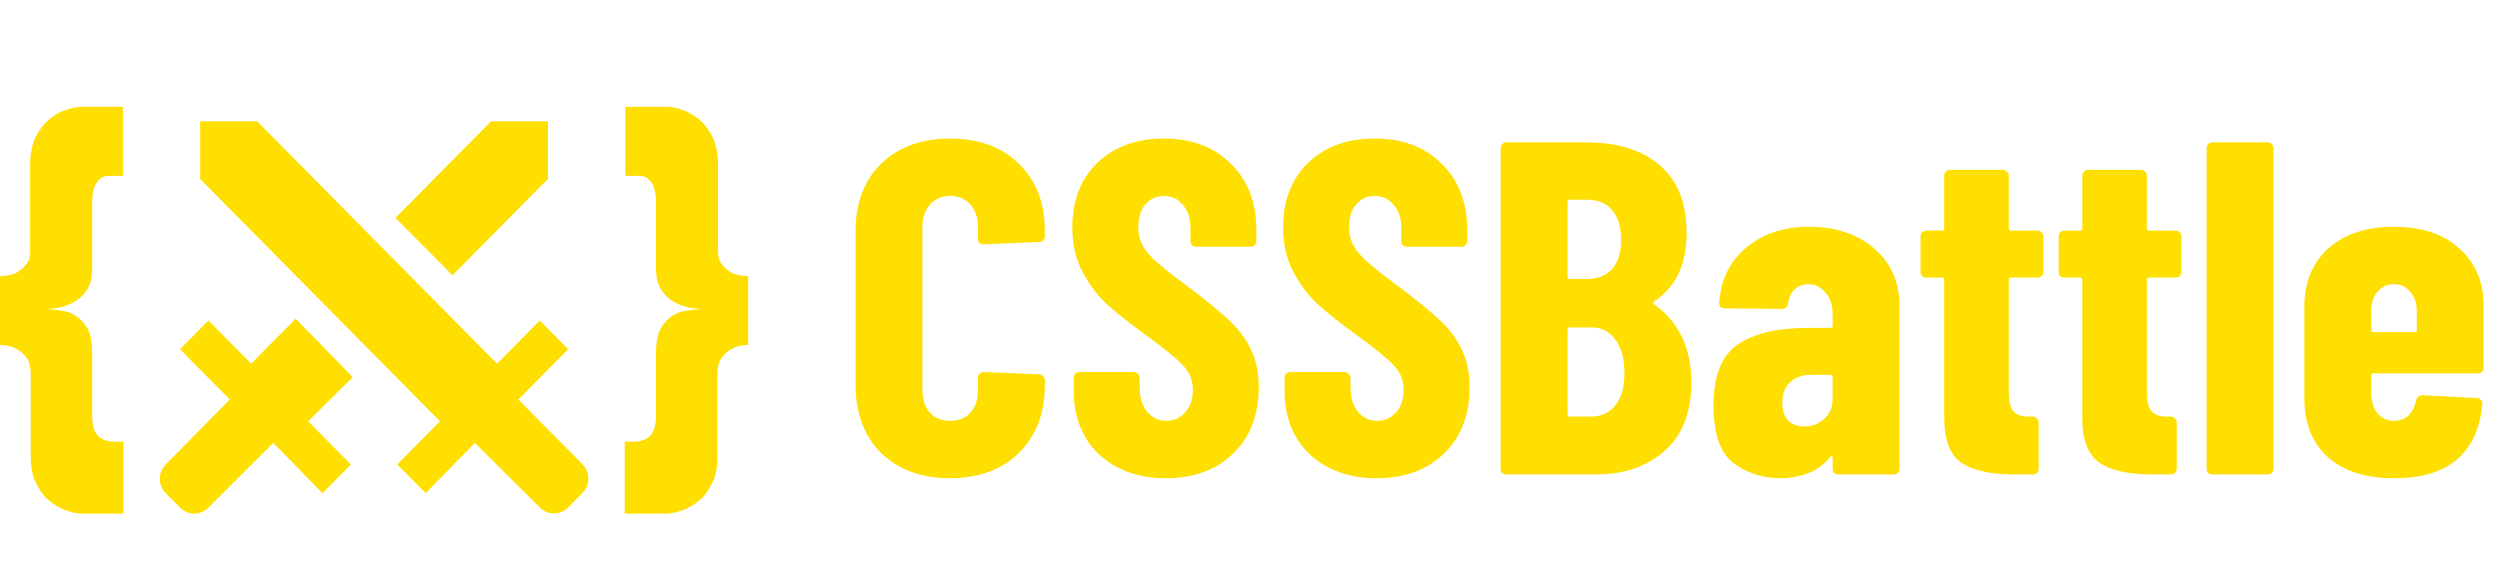
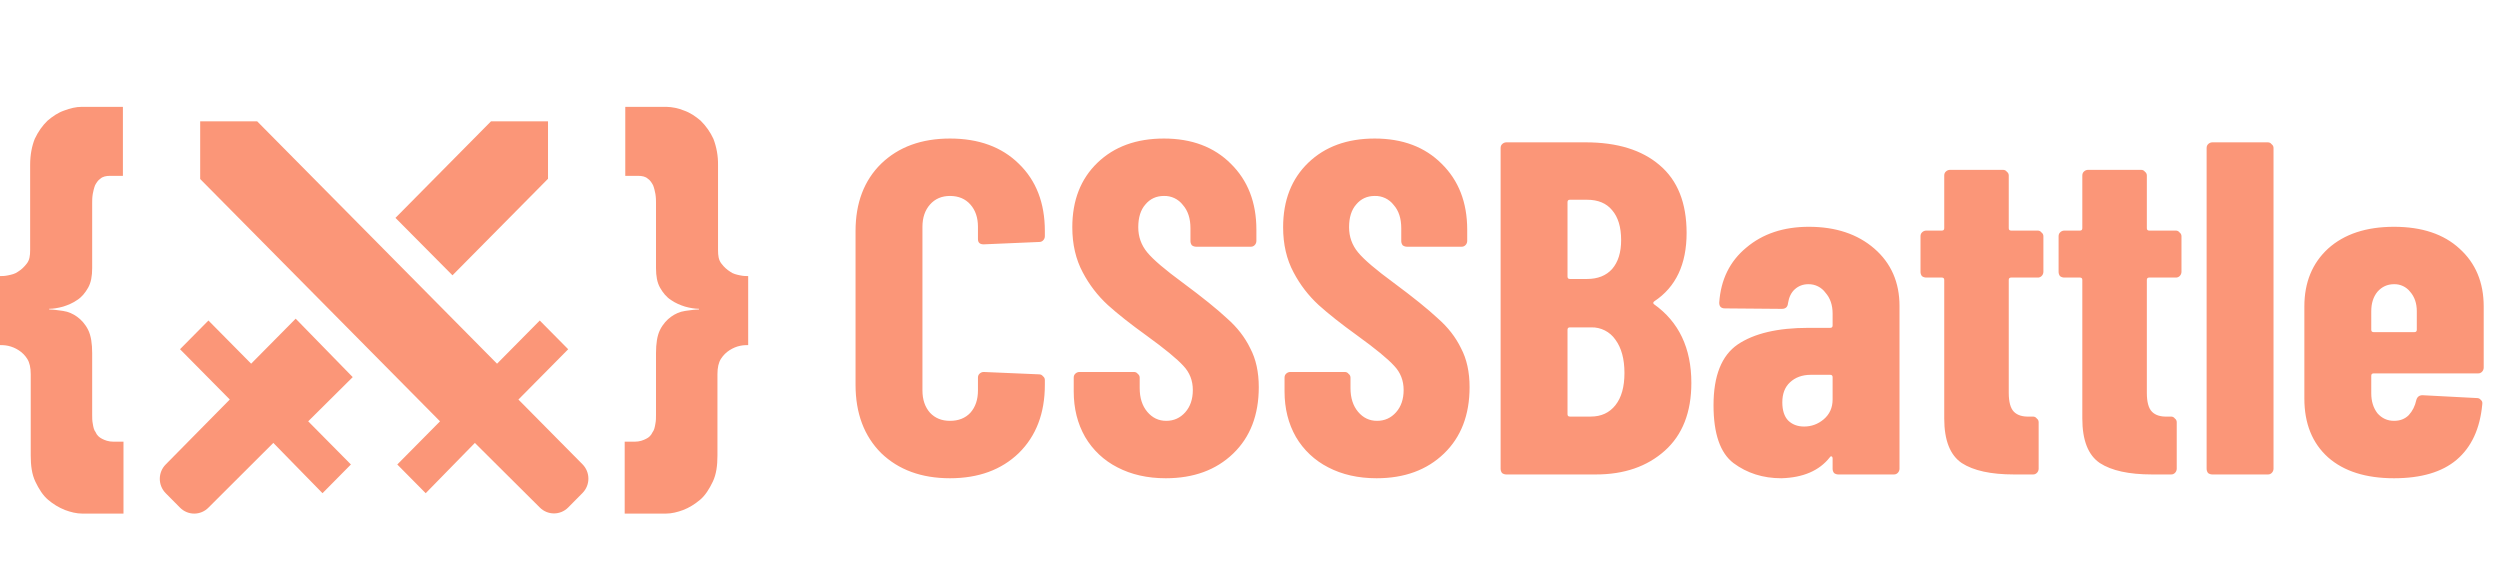
- <svg xmlns="http://www.w3.org/2000/svg" width="137" height="32" viewBox="0 0 137 32" fill="none">
-   <path fill-rule="evenodd" clip-rule="evenodd" d="M6.735 9.636H6.036C5.814 9.636 5.623 9.676 5.496 9.795C5.369 9.875 5.274 10.034 5.21 10.153C5.147 10.313 5.115 10.472 5.083 10.631L5.083 10.631C5.051 10.83 5.051 10.989 5.051 11.109V14.691C5.051 15.129 4.988 15.487 4.829 15.766C4.67 16.045 4.48 16.284 4.225 16.443C4.003 16.602 3.717 16.721 3.463 16.801C3.177 16.881 2.923 16.92 2.7 16.92V16.96C2.898 16.96 3.12 16.991 3.368 17.026L3.463 17.04C3.749 17.08 4.003 17.199 4.225 17.358C4.448 17.517 4.67 17.756 4.829 18.075C4.988 18.393 5.051 18.831 5.051 19.349V22.732C5.051 22.891 5.051 23.05 5.083 23.21C5.115 23.409 5.147 23.568 5.242 23.687C5.306 23.847 5.433 23.966 5.591 24.046C5.75 24.125 5.941 24.205 6.227 24.205H6.767V28.146H4.511C4.194 28.146 3.876 28.066 3.558 27.947C3.241 27.827 2.923 27.628 2.637 27.389C2.351 27.151 2.129 26.792 1.938 26.394C1.747 25.996 1.684 25.518 1.684 24.961V20.503C1.684 20.145 1.62 19.866 1.493 19.667C1.366 19.468 1.207 19.309 1.017 19.189C0.826 19.07 0.635 18.99 0.445 18.951C0.254 18.911 0.095 18.911 0 18.911V15.129H9.29832e-06C0.127 15.129 0.254 15.129 0.445 15.089C0.635 15.05 0.826 15.01 0.985 14.89C1.175 14.771 1.303 14.652 1.461 14.452C1.62 14.253 1.652 14.015 1.652 13.696V9.039C1.652 8.482 1.747 8.004 1.906 7.606C2.097 7.208 2.319 6.889 2.605 6.611C2.891 6.372 3.177 6.173 3.526 6.053C3.844 5.934 4.162 5.854 4.48 5.854H6.735V9.636ZM34.265 9.636H34.964C35.186 9.636 35.377 9.676 35.504 9.795C35.631 9.875 35.726 10.034 35.79 10.153C35.853 10.313 35.885 10.472 35.917 10.631C35.949 10.83 35.949 10.989 35.949 11.109V14.691C35.949 15.129 36.012 15.487 36.171 15.766C36.33 16.045 36.52 16.284 36.775 16.443C36.997 16.602 37.283 16.721 37.537 16.801C37.823 16.881 38.077 16.92 38.3 16.92V16.96C38.102 16.96 37.88 16.991 37.632 17.026L37.537 17.04C37.251 17.08 36.997 17.199 36.775 17.358C36.552 17.517 36.33 17.756 36.171 18.075C36.012 18.393 35.949 18.831 35.949 19.349V22.732C35.949 22.891 35.949 23.05 35.917 23.21C35.885 23.409 35.853 23.568 35.758 23.687C35.694 23.847 35.567 23.966 35.408 24.046C35.25 24.125 35.059 24.205 34.773 24.205H34.233V28.146H36.489C36.806 28.146 37.124 28.066 37.442 27.947C37.76 27.827 38.077 27.628 38.363 27.389C38.649 27.151 38.871 26.792 39.062 26.394C39.253 25.996 39.316 25.518 39.316 24.961V20.503C39.316 20.145 39.38 19.866 39.507 19.667C39.634 19.468 39.793 19.309 39.983 19.189C40.174 19.07 40.365 18.99 40.555 18.951C40.746 18.911 40.905 18.911 41 18.911V15.129C40.873 15.129 40.746 15.129 40.555 15.089C40.365 15.05 40.174 15.01 40.015 14.89C39.825 14.771 39.697 14.652 39.539 14.452C39.38 14.253 39.348 14.015 39.348 13.696V9.039C39.348 8.482 39.253 8.004 39.094 7.606C38.903 7.208 38.681 6.889 38.395 6.611C38.109 6.372 37.823 6.173 37.474 6.053C37.156 5.934 36.838 5.854 36.52 5.854H34.265V9.636ZM27.237 19.93L14.094 6.65H10.969V9.809L24.111 23.088L21.77 25.453L23.327 27.027L26.022 24.271L29.578 27.808C30.009 28.243 30.705 28.243 31.136 27.808L31.92 27.016C32.35 26.581 32.35 25.878 31.92 25.442L28.408 21.894L31.136 19.137L29.578 17.564L27.237 19.93ZM30.031 9.797L24.796 15.087L21.671 11.94L26.906 6.65H30.031V9.797ZM16.204 17.464L19.329 20.666L16.889 23.088L19.23 25.453L17.673 27.027L14.978 24.271L11.422 27.819C10.991 28.254 10.295 28.254 9.865 27.819L9.08 27.027C8.65 26.592 8.65 25.889 9.08 25.453L12.592 21.894L9.865 19.137L11.422 17.564L13.763 19.93L16.204 17.464Z" fill="#FFDF00" />
-   <path d="M52.058 26.208C50.498 26.208 49.241 25.749 48.288 24.83C47.352 23.894 46.884 22.646 46.884 21.086V12.662C46.884 11.119 47.352 9.889 48.288 8.97C49.241 8.051 50.498 7.592 52.058 7.592C53.635 7.592 54.892 8.051 55.828 8.97C56.781 9.889 57.258 11.119 57.258 12.662V12.948C57.258 13.035 57.223 13.113 57.154 13.182C57.102 13.234 57.033 13.26 56.946 13.26L53.904 13.39C53.696 13.39 53.592 13.295 53.592 13.104V12.428C53.592 11.925 53.453 11.518 53.176 11.206C52.899 10.894 52.526 10.738 52.058 10.738C51.607 10.738 51.243 10.894 50.966 11.206C50.689 11.518 50.55 11.925 50.55 12.428V21.398C50.55 21.901 50.689 22.308 50.966 22.62C51.243 22.915 51.607 23.062 52.058 23.062C52.526 23.062 52.899 22.915 53.176 22.62C53.453 22.308 53.592 21.901 53.592 21.398V20.696C53.592 20.609 53.618 20.54 53.67 20.488C53.739 20.419 53.817 20.384 53.904 20.384L56.946 20.514C57.033 20.514 57.102 20.549 57.154 20.618C57.223 20.67 57.258 20.739 57.258 20.826V21.086C57.258 22.646 56.781 23.894 55.828 24.83C54.875 25.749 53.618 26.208 52.058 26.208ZM63.885 26.208C62.879 26.208 61.995 26.009 61.233 25.61C60.47 25.211 59.88 24.657 59.465 23.946C59.048 23.218 58.84 22.386 58.84 21.45V20.696C58.84 20.609 58.867 20.54 58.919 20.488C58.988 20.419 59.066 20.384 59.153 20.384H62.142C62.229 20.384 62.298 20.419 62.35 20.488C62.42 20.54 62.455 20.609 62.455 20.696V21.268C62.455 21.805 62.593 22.239 62.87 22.568C63.148 22.897 63.495 23.062 63.91 23.062C64.326 23.062 64.673 22.906 64.951 22.594C65.228 22.282 65.367 21.875 65.367 21.372C65.367 20.852 65.193 20.41 64.847 20.046C64.5 19.665 63.824 19.11 62.819 18.382C61.952 17.758 61.25 17.203 60.712 16.718C60.175 16.233 59.716 15.635 59.334 14.924C58.953 14.213 58.763 13.39 58.763 12.454C58.763 10.981 59.222 9.802 60.141 8.918C61.059 8.034 62.273 7.592 63.781 7.592C65.306 7.592 66.528 8.051 67.447 8.97C68.382 9.889 68.85 11.093 68.85 12.584V13.208C68.85 13.295 68.816 13.373 68.746 13.442C68.695 13.494 68.625 13.52 68.538 13.52H65.549C65.462 13.52 65.384 13.494 65.314 13.442C65.263 13.373 65.237 13.295 65.237 13.208V12.506C65.237 11.969 65.098 11.544 64.82 11.232C64.561 10.903 64.214 10.738 63.781 10.738C63.364 10.738 63.026 10.894 62.767 11.206C62.507 11.501 62.377 11.917 62.377 12.454C62.377 12.974 62.541 13.433 62.87 13.832C63.2 14.231 63.85 14.785 64.82 15.496C65.895 16.293 66.701 16.943 67.239 17.446C67.793 17.931 68.218 18.477 68.513 19.084C68.825 19.673 68.981 20.384 68.981 21.216C68.981 22.741 68.513 23.955 67.576 24.856C66.641 25.757 65.41 26.208 63.885 26.208ZM75.437 26.208C74.432 26.208 73.548 26.009 72.785 25.61C72.023 25.211 71.433 24.657 71.017 23.946C70.601 23.218 70.393 22.386 70.393 21.45V20.696C70.393 20.609 70.419 20.54 70.471 20.488C70.541 20.419 70.619 20.384 70.705 20.384H73.695C73.782 20.384 73.851 20.419 73.903 20.488C73.973 20.54 74.007 20.609 74.007 20.696V21.268C74.007 21.805 74.146 22.239 74.423 22.568C74.701 22.897 75.047 23.062 75.463 23.062C75.879 23.062 76.226 22.906 76.503 22.594C76.781 22.282 76.919 21.875 76.919 21.372C76.919 20.852 76.746 20.41 76.399 20.046C76.053 19.665 75.377 19.11 74.371 18.382C73.505 17.758 72.803 17.203 72.265 16.718C71.728 16.233 71.269 15.635 70.887 14.924C70.506 14.213 70.315 13.39 70.315 12.454C70.315 10.981 70.775 9.802 71.693 8.918C72.612 8.034 73.825 7.592 75.333 7.592C76.859 7.592 78.081 8.051 78.999 8.97C79.935 9.889 80.403 11.093 80.403 12.584V13.208C80.403 13.295 80.369 13.373 80.299 13.442C80.247 13.494 80.178 13.52 80.091 13.52H77.101C77.015 13.52 76.937 13.494 76.867 13.442C76.815 13.373 76.789 13.295 76.789 13.208V12.506C76.789 11.969 76.651 11.544 76.373 11.232C76.113 10.903 75.767 10.738 75.333 10.738C74.917 10.738 74.579 10.894 74.319 11.206C74.059 11.501 73.929 11.917 73.929 12.454C73.929 12.974 74.094 13.433 74.423 13.832C74.753 14.231 75.403 14.785 76.373 15.496C77.448 16.293 78.254 16.943 78.791 17.446C79.346 17.931 79.771 18.477 80.065 19.084C80.377 19.673 80.533 20.384 80.533 21.216C80.533 22.741 80.065 23.955 79.129 24.856C78.193 25.757 76.963 26.208 75.437 26.208ZM92.686 20.982C92.686 22.594 92.201 23.833 91.23 24.7C90.259 25.567 89.002 26 87.46 26H82.546C82.459 26 82.381 25.974 82.312 25.922C82.26 25.853 82.234 25.775 82.234 25.688V8.112C82.234 8.025 82.26 7.956 82.312 7.904C82.381 7.835 82.459 7.8 82.546 7.8H86.888C88.621 7.8 89.973 8.216 90.944 9.048C91.932 9.88 92.426 11.119 92.426 12.766C92.426 14.482 91.837 15.73 90.658 16.51C90.588 16.562 90.58 16.614 90.632 16.666C92.001 17.637 92.686 19.075 92.686 20.982ZM86.03 10.946C85.943 10.946 85.9 10.989 85.9 11.076V15.158C85.9 15.245 85.943 15.288 86.03 15.288H86.966C87.555 15.288 88.014 15.106 88.344 14.742C88.673 14.361 88.838 13.832 88.838 13.156C88.838 12.445 88.673 11.899 88.344 11.518C88.032 11.137 87.573 10.946 86.966 10.946H86.03ZM87.174 22.828C87.746 22.828 88.197 22.62 88.526 22.204C88.855 21.788 89.02 21.199 89.02 20.436C89.02 19.673 88.855 19.067 88.526 18.616C88.197 18.165 87.754 17.94 87.2 17.94H86.03C85.943 17.94 85.9 17.983 85.9 18.07V22.698C85.9 22.785 85.943 22.828 86.03 22.828H87.174ZM99.127 12.428C100.6 12.428 101.796 12.827 102.715 13.624C103.633 14.421 104.093 15.47 104.093 16.77V25.688C104.093 25.775 104.058 25.853 103.989 25.922C103.937 25.974 103.867 26 103.781 26H100.739C100.652 26 100.574 25.974 100.505 25.922C100.453 25.853 100.427 25.775 100.427 25.688V25.116C100.427 25.064 100.409 25.029 100.375 25.012C100.34 24.995 100.305 25.012 100.271 25.064C99.699 25.792 98.815 26.173 97.619 26.208C96.613 26.208 95.738 25.931 94.993 25.376C94.265 24.821 93.901 23.764 93.901 22.204C93.901 20.592 94.343 19.483 95.227 18.876C96.128 18.269 97.419 17.966 99.101 17.966H100.297C100.383 17.966 100.427 17.923 100.427 17.836V17.186C100.427 16.718 100.297 16.337 100.037 16.042C99.794 15.73 99.482 15.574 99.101 15.574C98.806 15.574 98.555 15.669 98.347 15.86C98.156 16.033 98.035 16.285 97.983 16.614C97.965 16.822 97.853 16.926 97.645 16.926L94.525 16.9C94.317 16.9 94.213 16.796 94.213 16.588C94.299 15.323 94.793 14.317 95.695 13.572C96.596 12.809 97.74 12.428 99.127 12.428ZM98.867 23.374C99.265 23.374 99.621 23.244 99.933 22.984C100.262 22.707 100.427 22.343 100.427 21.892V20.67C100.427 20.583 100.383 20.54 100.297 20.54H99.231C98.763 20.54 98.381 20.679 98.087 20.956C97.809 21.216 97.671 21.58 97.671 22.048C97.671 22.481 97.775 22.811 97.983 23.036C98.208 23.261 98.503 23.374 98.867 23.374ZM111.978 14.898C111.978 14.985 111.944 15.063 111.874 15.132C111.822 15.184 111.753 15.21 111.666 15.21H110.21C110.124 15.21 110.08 15.253 110.08 15.34V21.528C110.08 22.031 110.176 22.377 110.366 22.568C110.557 22.759 110.843 22.845 111.224 22.828H111.406C111.493 22.828 111.562 22.863 111.614 22.932C111.684 22.984 111.718 23.053 111.718 23.14V25.688C111.718 25.775 111.684 25.853 111.614 25.922C111.562 25.974 111.493 26 111.406 26H110.366C109.101 26 108.148 25.792 107.506 25.376C106.865 24.943 106.544 24.128 106.544 22.932V15.34C106.544 15.253 106.501 15.21 106.414 15.21H105.556C105.47 15.21 105.392 15.184 105.322 15.132C105.27 15.063 105.244 14.985 105.244 14.898V12.948C105.244 12.861 105.27 12.792 105.322 12.74C105.392 12.671 105.47 12.636 105.556 12.636H106.414C106.501 12.636 106.544 12.593 106.544 12.506V9.62C106.544 9.533 106.57 9.464 106.622 9.412C106.692 9.343 106.77 9.308 106.856 9.308H109.768C109.855 9.308 109.924 9.343 109.976 9.412C110.046 9.464 110.08 9.533 110.08 9.62V12.506C110.08 12.593 110.124 12.636 110.21 12.636H111.666C111.753 12.636 111.822 12.671 111.874 12.74C111.944 12.792 111.978 12.861 111.978 12.948V14.898ZM119.545 14.898C119.545 14.985 119.51 15.063 119.441 15.132C119.389 15.184 119.319 15.21 119.233 15.21H117.777C117.69 15.21 117.647 15.253 117.647 15.34V21.528C117.647 22.031 117.742 22.377 117.933 22.568C118.123 22.759 118.409 22.845 118.791 22.828H118.973C119.059 22.828 119.129 22.863 119.181 22.932C119.25 22.984 119.285 23.053 119.285 23.14V25.688C119.285 25.775 119.25 25.853 119.181 25.922C119.129 25.974 119.059 26 118.973 26H117.933C116.667 26 115.714 25.792 115.073 25.376C114.431 24.943 114.111 24.128 114.111 22.932V15.34C114.111 15.253 114.067 15.21 113.981 15.21H113.123C113.036 15.21 112.958 15.184 112.889 15.132C112.837 15.063 112.811 14.985 112.811 14.898V12.948C112.811 12.861 112.837 12.792 112.889 12.74C112.958 12.671 113.036 12.636 113.123 12.636H113.981C114.067 12.636 114.111 12.593 114.111 12.506V9.62C114.111 9.533 114.137 9.464 114.189 9.412C114.258 9.343 114.336 9.308 114.423 9.308H117.335C117.421 9.308 117.491 9.343 117.543 9.412C117.612 9.464 117.647 9.533 117.647 9.62V12.506C117.647 12.593 117.69 12.636 117.777 12.636H119.233C119.319 12.636 119.389 12.671 119.441 12.74C119.51 12.792 119.545 12.861 119.545 12.948V14.898ZM121.235 26C121.148 26 121.07 25.974 121.001 25.922C120.949 25.853 120.923 25.775 120.923 25.688V8.112C120.923 8.025 120.949 7.956 121.001 7.904C121.07 7.835 121.148 7.8 121.235 7.8H124.277C124.364 7.8 124.433 7.835 124.485 7.904C124.554 7.956 124.589 8.025 124.589 8.112V25.688C124.589 25.775 124.554 25.853 124.485 25.922C124.433 25.974 124.364 26 124.277 26H121.235ZM136.107 20.15C136.107 20.237 136.072 20.315 136.003 20.384C135.951 20.436 135.881 20.462 135.795 20.462H130.075C129.988 20.462 129.945 20.505 129.945 20.592V21.554C129.945 21.987 130.057 22.351 130.283 22.646C130.525 22.923 130.829 23.062 131.193 23.062C131.522 23.062 131.791 22.958 131.999 22.75C132.207 22.525 132.345 22.247 132.415 21.918C132.467 21.745 132.579 21.658 132.753 21.658L135.743 21.814C135.829 21.814 135.899 21.849 135.951 21.918C136.02 21.97 136.046 22.048 136.029 22.152C135.907 23.487 135.439 24.501 134.625 25.194C133.827 25.87 132.683 26.208 131.193 26.208C129.65 26.208 128.445 25.827 127.579 25.064C126.712 24.284 126.279 23.209 126.279 21.84V16.796C126.279 15.479 126.712 14.421 127.579 13.624C128.463 12.827 129.667 12.428 131.193 12.428C132.718 12.428 133.914 12.827 134.781 13.624C135.665 14.421 136.107 15.479 136.107 16.796V20.15ZM131.193 15.574C130.829 15.574 130.525 15.713 130.283 15.99C130.057 16.267 129.945 16.623 129.945 17.056V18.07C129.945 18.157 129.988 18.2 130.075 18.2H132.311C132.397 18.2 132.441 18.157 132.441 18.07V17.056C132.441 16.623 132.319 16.267 132.077 15.99C131.851 15.713 131.557 15.574 131.193 15.574Z" fill="#FFDF00" />
+ <svg xmlns="http://www.w3.org/2000/svg" t="1633444408789" class="icon" viewBox="0 0 4384 1024" version="1.1" p-id="790" width="856.25" height="200">
+   <defs>
+     <style type="text/css" />
+   </defs>
+   <path d="M215.52 308.352h-22.368c-7.104 0-13.216 1.28-17.28 5.12-4.064 2.528-7.104 7.616-9.152 11.424-2.016 5.12-3.04 10.208-4.064 15.296-1.024 6.4-1.024 11.456-1.024 15.296v114.624c0 14.016-2.016 25.472-7.104 34.4-5.088 8.928-11.2 16.576-19.328 21.664-7.104 5.088-16.256 8.896-24.384 11.456-9.152 2.56-17.28 3.84-24.416 3.84v1.28c6.336 0 13.44 0.96 21.376 2.08l3.04 0.448c9.152 1.28 17.28 5.088 24.384 10.176 7.136 5.12 14.24 12.736 19.328 22.944 5.088 10.176 7.104 24.192 7.104 40.768v108.256c0 5.12 0 10.208 1.024 15.296 1.024 6.368 2.048 11.456 5.088 15.264 2.048 5.12 6.08 8.928 11.2 11.488 5.056 2.56 11.168 5.088 20.32 5.088h17.28v126.08H144.352c-10.144 0-20.32-2.528-30.496-6.336a104.864 104.864 0 0 1-29.472-17.856c-9.152-7.616-16.256-19.104-22.368-31.84-6.08-12.736-8.128-28.032-8.128-45.856v-142.656c0-11.456-2.048-20.384-6.08-26.752a48.576 48.576 0 0 0-15.264-15.296 56.128 56.128 0 0 0-18.304-7.616c-6.08-1.28-11.2-1.28-14.24-1.28v-121.024c4.064 0 8.128 0 14.24-1.28 6.08-1.28 12.192-2.56 17.28-6.368 6.08-3.84 10.176-7.648 15.232-14.016 5.12-6.368 6.112-13.984 6.112-24.192V289.28c0-17.824 3.04-33.12 8.128-45.856 6.08-12.736 13.216-22.944 22.4-31.84 9.12-7.68 18.272-14.016 29.44-17.856 10.176-3.808 20.352-6.368 30.528-6.368h72.16v121.024z m880.96 0h22.368c7.104 0 13.216 1.28 17.28 5.12 4.064 2.528 7.104 7.616 9.152 11.424 2.016 5.12 3.04 10.208 4.064 15.296 1.024 6.4 1.024 11.456 1.024 15.296v114.624c0 14.016 2.016 25.472 7.104 34.4 5.088 8.928 11.2 16.576 19.328 21.664 7.104 5.088 16.256 8.896 24.384 11.456 9.152 2.56 17.28 3.84 24.416 3.84v1.28c-6.336 0-13.44 0.96-21.376 2.08l-3.04 0.448c-9.152 1.28-17.28 5.088-24.384 10.176-7.136 5.12-14.24 12.736-19.328 22.944-5.088 10.176-7.104 24.192-7.104 40.768v108.256c0 5.12 0 10.208-1.024 15.296-1.024 6.368-2.048 11.456-5.088 15.264a22.336 22.336 0 0 1-11.2 11.488c-5.056 2.56-11.168 5.088-20.32 5.088h-17.28v126.08h72.192c10.144 0 20.32-2.528 30.496-6.336 10.176-3.84 20.32-10.208 29.472-17.856 9.152-7.616 16.256-19.104 22.368-31.84 6.08-12.736 8.128-28.032 8.128-45.856v-142.656c0-11.456 2.048-20.384 6.08-26.752 4.096-6.368 9.184-11.456 15.264-15.296 6.112-3.84 12.224-6.368 18.304-7.616 6.08-1.28 11.2-1.28 14.24-1.28v-121.024c-4.064 0-8.128 0-14.24-1.28-6.08-1.28-12.192-2.56-17.28-6.368a56.128 56.128 0 0 1-15.232-14.016c-5.12-6.368-6.112-13.984-6.112-24.192V289.28a123.2 123.2 0 0 0-8.128-45.856 108.384 108.384 0 0 0-22.4-31.84c-9.12-7.68-18.272-14.016-29.44-17.856a87.168 87.168 0 0 0-30.528-6.368h-72.16v121.024zM871.584 637.76L451.008 212.8H351.04V313.92l420.576 424.928-74.944 75.68 49.824 50.368 86.24-88.192 113.792 113.184c13.792 13.92 36.064 13.92 49.856 0l25.088-25.344a35.84 35.84 0 0 0 0-50.368l-112.384-113.536 87.296-88.192-49.856-50.368-74.912 75.712z m89.408-324.256l-167.52 169.28-100-100.704 167.52-169.28h100v100.704z m-442.464 245.344l100 102.464-78.08 77.504 74.912 75.68-49.824 50.368-86.24-88.192-113.792 113.536a34.944 34.944 0 0 1-49.824 0l-25.12-25.344a35.84 35.84 0 0 1 0-50.368l112.384-113.92-87.264-88.192 49.824-50.336 74.912 75.712 78.08-78.912z" fill="#fb9678" p-id="791" />
+   <path d="M1665.856 838.656c-49.92 0-90.144-14.72-120.64-44.096-29.952-29.952-44.928-69.888-44.928-119.808v-269.568c0-49.376 14.976-88.736 44.928-118.144 30.496-29.408 70.72-44.096 120.64-44.096 50.464 0 90.688 14.72 120.64 44.096 30.496 29.408 45.76 68.8 45.76 118.144v9.152a10.336 10.336 0 0 1-3.328 7.488 8.992 8.992 0 0 1-6.656 2.496l-97.344 4.16c-6.656 0-9.984-3.04-9.984-9.152v-21.632c0-16.096-4.448-29.12-13.312-39.104-8.864-9.984-20.8-14.976-35.776-14.976-14.4 0-26.08 4.992-34.944 14.976-8.864 9.984-13.312 23.04-13.312 39.104v287.04c0 16.096 4.448 29.12 13.312 39.104 8.864 9.44 20.512 14.144 34.944 14.144 14.976 0 26.88-4.704 35.776-14.144 8.864-9.984 13.312-23.04 13.312-39.104v-22.464c0-2.784 0.832-4.992 2.496-6.656a10.336 10.336 0 0 1 7.488-3.328l97.344 4.16c2.784 0 4.992 1.12 6.656 3.328 2.24 1.664 3.328 3.872 3.328 6.656v8.32c0 49.92-15.264 89.856-45.76 119.808-30.496 29.408-70.72 44.096-120.64 44.096z m378.464 0c-32.192 0-60.48-6.4-84.864-19.136a138.048 138.048 0 0 1-56.576-53.248c-13.344-23.296-20-49.92-20-79.872v-24.128c0-2.784 0.832-4.992 2.496-6.656a10.368 10.368 0 0 1 7.52-3.328h95.68c2.752 0 4.96 1.12 6.624 3.328 2.24 1.664 3.36 3.872 3.36 6.656v18.304c0 17.184 4.416 31.04 13.312 41.6 8.864 10.56 19.936 15.808 33.28 15.808 13.28 0 24.384-4.992 33.28-14.976 8.864-9.984 13.312-23.04 13.312-39.104 0-16.64-5.568-30.784-16.64-42.432-11.104-12.192-32.736-29.952-64.896-53.248-27.744-19.968-50.24-37.728-67.424-53.248a210.592 210.592 0 0 1-44.096-57.408c-12.16-22.72-18.304-49.088-18.304-79.04 0-47.136 14.72-84.864 44.128-113.152 29.376-28.288 68.224-42.432 116.48-42.432 48.8 0 87.904 14.72 117.312 44.096 29.92 29.408 44.896 67.936 44.896 115.648v19.968a10.336 10.336 0 0 1-3.296 7.488 8.992 8.992 0 0 1-6.688 2.496h-95.68a12.16 12.16 0 0 1-7.488-2.496 12.16 12.16 0 0 1-2.464-7.488v-22.464c0-17.184-4.48-30.784-13.312-40.768a40.256 40.256 0 0 0-33.28-15.808c-13.312 0-24.16 4.992-32.448 14.976-8.32 9.44-12.48 22.72-12.48 39.936 0 16.64 5.248 31.36 15.776 44.096 10.56 12.768 31.36 30.496 62.4 53.248 34.4 25.504 60.192 46.304 77.408 62.4 17.728 15.52 31.328 32.992 40.736 52.416 10.016 18.88 15.008 41.6 15.008 68.224 0 48.8-14.976 87.648-44.928 116.48-29.952 28.832-69.344 43.264-118.144 43.264z m369.664 0c-32.16 0-60.48-6.4-84.864-19.136a138.048 138.048 0 0 1-56.576-53.248c-13.312-23.296-19.968-49.92-19.968-79.872v-24.128c0-2.784 0.832-4.992 2.496-6.656a10.336 10.336 0 0 1 7.488-3.328h95.68c2.784 0 4.992 1.12 6.656 3.328 2.24 1.664 3.328 3.872 3.328 6.656v18.304c0 17.184 4.448 31.04 13.312 41.6 8.896 10.56 19.968 15.808 33.28 15.808 13.312 0 24.416-4.992 33.28-14.976 8.896-9.984 13.312-23.04 13.312-39.104 0-16.64-5.536-30.784-16.64-42.432-11.072-12.192-32.704-29.952-64.896-53.248-27.712-19.968-50.176-37.728-67.392-53.248a210.464 210.464 0 0 1-44.096-57.408c-12.192-22.72-18.304-49.088-18.304-79.04 0-47.136 14.72-84.864 44.096-113.152 29.408-28.288 68.224-42.432 116.48-42.432 48.832 0 87.936 14.72 117.312 44.096 29.952 29.408 44.928 67.936 44.928 115.648v19.968a10.336 10.336 0 0 1-3.328 7.488 8.992 8.992 0 0 1-6.656 2.496h-95.68a12.16 12.16 0 0 1-7.488-2.496 12.16 12.16 0 0 1-2.496-7.488v-22.464c0-17.184-4.416-30.784-13.312-40.768a40.256 40.256 0 0 0-33.28-15.808c-13.312 0-24.128 4.992-32.448 14.976-8.32 9.44-12.48 22.72-12.48 39.936 0 16.64 5.28 31.36 15.808 44.096 10.56 12.768 31.36 30.496 62.4 53.248 34.4 25.504 60.16 46.304 77.376 62.4 17.76 15.52 31.36 32.992 40.768 52.416 9.984 18.88 14.976 41.6 14.976 68.224 0 48.8-14.976 87.648-44.928 116.48-29.952 28.832-69.312 43.264-118.144 43.264z m551.968-167.232c0 51.584-15.552 91.232-46.592 118.976S2848.064 832 2798.72 832h-157.248a12.16 12.16 0 0 1-7.488-2.496 12.16 12.16 0 0 1-2.496-7.488V259.584c0-2.784 0.832-4.992 2.496-6.656a10.368 10.368 0 0 1 7.488-3.328h138.944c55.456 0 98.72 13.312 129.792 39.936 31.616 26.624 47.424 66.272 47.424 118.976 0 54.912-18.88 94.848-56.576 119.808-2.24 1.664-2.496 3.328-0.832 4.992 43.84 31.04 65.728 77.12 65.728 138.112zM2752.96 350.272c-2.784 0-4.16 1.376-4.16 4.16v130.624c0 2.784 1.376 4.16 4.16 4.16h29.952c18.88 0 33.568-5.824 44.096-17.472 10.56-12.192 15.808-29.12 15.808-50.752 0-22.72-5.28-40.224-15.808-52.416-9.984-12.192-24.672-18.304-44.096-18.304h-29.952z m36.608 380.224c18.304 0 32.704-6.656 43.264-19.968 10.56-13.312 15.808-32.16 15.808-56.576 0-24.416-5.28-43.84-15.808-58.24a49.92 49.92 0 0 0-42.432-21.632h-37.44c-2.784 0-4.16 1.376-4.16 4.16v148.096c0 2.784 1.376 4.16 4.16 4.16h36.608z m382.496-332.8c47.136 0 85.408 12.768 114.816 38.272 29.376 25.504 44.096 59.072 44.096 100.672v285.376a10.4 10.4 0 0 1-3.328 7.488 9.024 9.024 0 0 1-6.656 2.496h-97.344a12.128 12.128 0 0 1-7.488-2.496 12.16 12.16 0 0 1-2.496-7.488v-18.304c0-1.664-0.576-2.784-1.664-3.328-1.12-0.544-2.24 0-3.328 1.664-18.304 23.296-46.592 35.52-84.864 36.608-32.192 0-60.16-8.864-84.032-26.624-23.296-17.76-34.944-51.584-34.944-101.504 0-51.584 14.144-87.072 42.432-106.496 28.832-19.424 70.144-29.12 123.968-29.12h38.272c2.752 0 4.16-1.376 4.16-4.16v-20.8c0-14.976-4.16-27.2-12.48-36.608a36.32 36.32 0 0 0-29.952-14.976c-9.44 0-17.472 3.04-24.128 9.152-6.08 5.536-9.984 13.6-11.648 24.128-0.576 6.656-4.16 9.984-10.816 9.984l-99.84-0.832c-6.656 0-9.984-3.328-9.984-9.984 2.752-40.48 18.56-72.64 47.424-96.512 28.832-24.416 65.44-36.608 109.824-36.608z m-8.32 350.272c12.736 0 24.128-4.16 34.112-12.48 10.528-8.864 15.808-20.512 15.808-34.944V661.44c0-2.784-1.408-4.16-4.16-4.16h-34.112c-14.976 0-27.2 4.448-36.608 13.312-8.896 8.32-13.312 19.968-13.312 34.944 0 13.856 3.328 24.416 9.984 31.616 7.2 7.2 16.64 10.816 28.288 10.816z m419.552-271.232a10.24 10.24 0 0 1-3.328 7.488 8.96 8.96 0 0 1-6.656 2.496h-46.592c-2.752 0-4.16 1.376-4.16 4.16v198.016c0 16.096 3.072 27.2 9.152 33.28 6.112 6.08 15.264 8.864 27.456 8.32h5.824c2.784 0 4.992 1.12 6.656 3.328 2.24 1.664 3.328 3.872 3.328 6.656v81.536a10.24 10.24 0 0 1-3.328 7.488 8.96 8.96 0 0 1-6.656 2.496h-33.28c-40.48 0-70.976-6.656-91.52-19.968-20.512-13.856-30.784-39.936-30.784-78.208V490.88c0-2.784-1.376-4.16-4.16-4.16h-27.456a12.256 12.256 0 0 1-7.488-2.496 12.16 12.16 0 0 1-2.496-7.488v-62.4c0-2.784 0.832-4.992 2.496-6.656a10.432 10.432 0 0 1 7.488-3.328h27.456c2.784 0 4.16-1.376 4.16-4.16V307.84c0-2.784 0.832-4.992 2.496-6.656a10.432 10.432 0 0 1 7.488-3.328h93.184c2.784 0 4.992 1.12 6.656 3.328 2.24 1.664 3.328 3.872 3.328 6.656v92.352c0 2.784 1.408 4.16 4.16 4.16h46.592c2.784 0 4.992 1.12 6.656 3.328 2.24 1.664 3.328 3.872 3.328 6.656v62.4z m242.144 0a10.4 10.4 0 0 1-3.328 7.488 9.024 9.024 0 0 1-6.656 2.496h-46.592c-2.784 0-4.16 1.376-4.16 4.16v198.016c0 16.096 3.04 27.2 9.152 33.28 6.08 6.08 15.232 8.864 27.456 8.32h5.824c2.752 0 4.992 1.12 6.656 3.328a7.936 7.936 0 0 1 3.328 6.656v81.536a10.4 10.4 0 0 1-3.328 7.488 9.024 9.024 0 0 1-6.656 2.496h-33.28c-40.512 0-71.008-6.656-91.52-19.968-20.544-13.856-30.784-39.936-30.784-78.208V490.88c0-2.784-1.408-4.16-4.16-4.16h-27.456a12.128 12.128 0 0 1-7.488-2.496 12.16 12.16 0 0 1-2.496-7.488v-62.4c0-2.784 0.832-4.992 2.496-6.656a10.304 10.304 0 0 1 7.488-3.328h27.456c2.752 0 4.16-1.376 4.16-4.16V307.84c0-2.784 0.832-4.992 2.496-6.656a10.304 10.304 0 0 1 7.488-3.328h93.184c2.752 0 4.992 1.12 6.656 3.328a7.936 7.936 0 0 1 3.328 6.656v92.352c0 2.784 1.376 4.16 4.16 4.16h46.592c2.752 0 4.992 1.12 6.656 3.328a7.936 7.936 0 0 1 3.328 6.656v62.4zM3879.52 832a12.128 12.128 0 0 1-7.488-2.496 12.16 12.16 0 0 1-2.496-7.488V259.584c0-2.784 0.832-4.992 2.496-6.656a10.304 10.304 0 0 1 7.488-3.328h97.344c2.784 0 4.992 1.12 6.656 3.328a7.936 7.936 0 0 1 3.328 6.656v562.432a10.4 10.4 0 0 1-3.328 7.488 8.96 8.96 0 0 1-6.656 2.496h-97.344z m475.904-187.2a10.4 10.4 0 0 1-3.328 7.488 9.024 9.024 0 0 1-6.656 2.496h-183.04c-2.784 0-4.16 1.376-4.16 4.16v30.784c0 13.856 3.584 25.504 10.816 34.944 7.744 8.864 17.472 13.312 29.12 13.312 10.528 0 19.136-3.328 25.792-9.984 6.656-7.2 11.072-16.096 13.312-26.624 1.664-5.536 5.248-8.32 10.816-8.32l95.68 4.992c2.752 0 4.992 1.12 6.656 3.328 2.208 1.664 3.04 4.16 2.496 7.488-3.904 42.72-18.88 75.168-44.928 97.344-25.536 21.632-62.144 32.448-109.824 32.448-49.376 0-87.936-12.192-115.648-36.608-27.744-24.96-41.6-59.36-41.6-103.168v-161.408c0-42.144 13.856-76 41.6-101.504 28.288-25.504 66.816-38.272 115.648-38.272 48.8 0 87.072 12.768 114.816 38.272 28.288 25.504 42.432 59.36 42.432 101.504v107.328z m-157.248-146.432c-11.648 0-21.376 4.448-29.12 13.312-7.232 8.864-10.816 20.256-10.816 34.112v32.448c0 2.784 1.376 4.16 4.16 4.16h71.552c2.752 0 4.16-1.376 4.16-4.16v-32.448c0-13.856-3.904-25.248-11.648-34.112a34.752 34.752 0 0 0-28.288-13.312z" fill="#fb9678" p-id="792" />
</svg>
